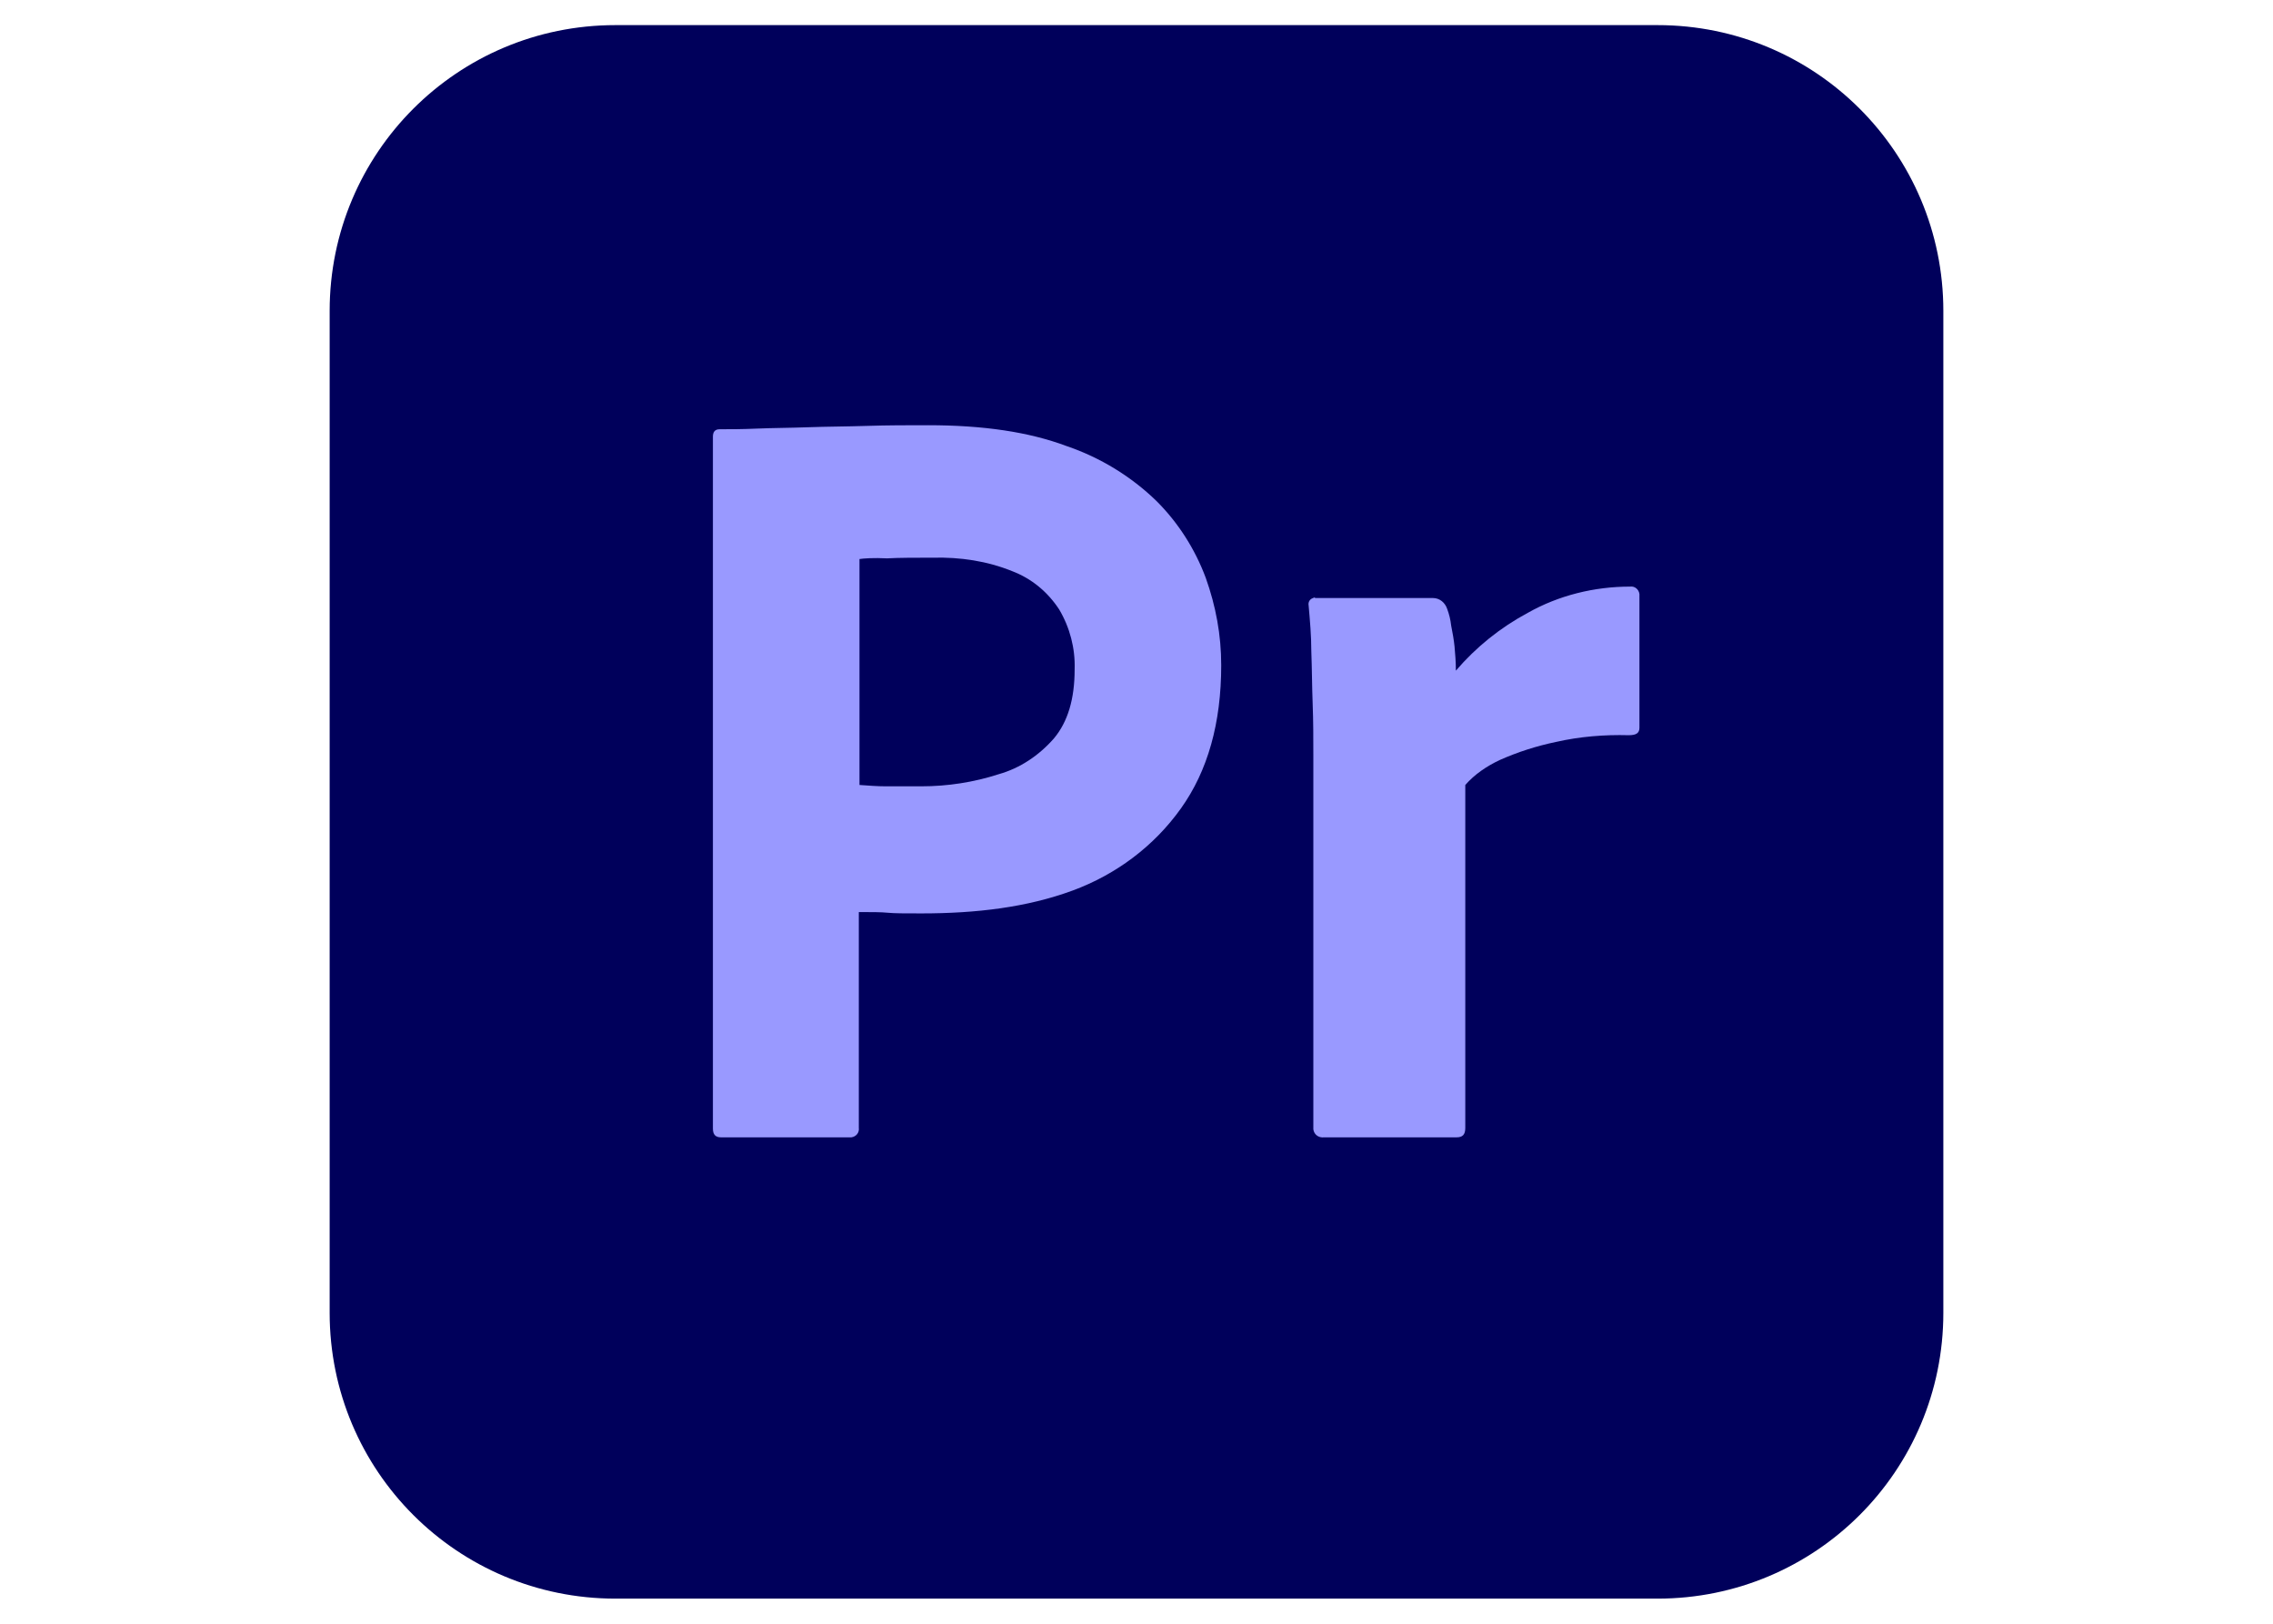
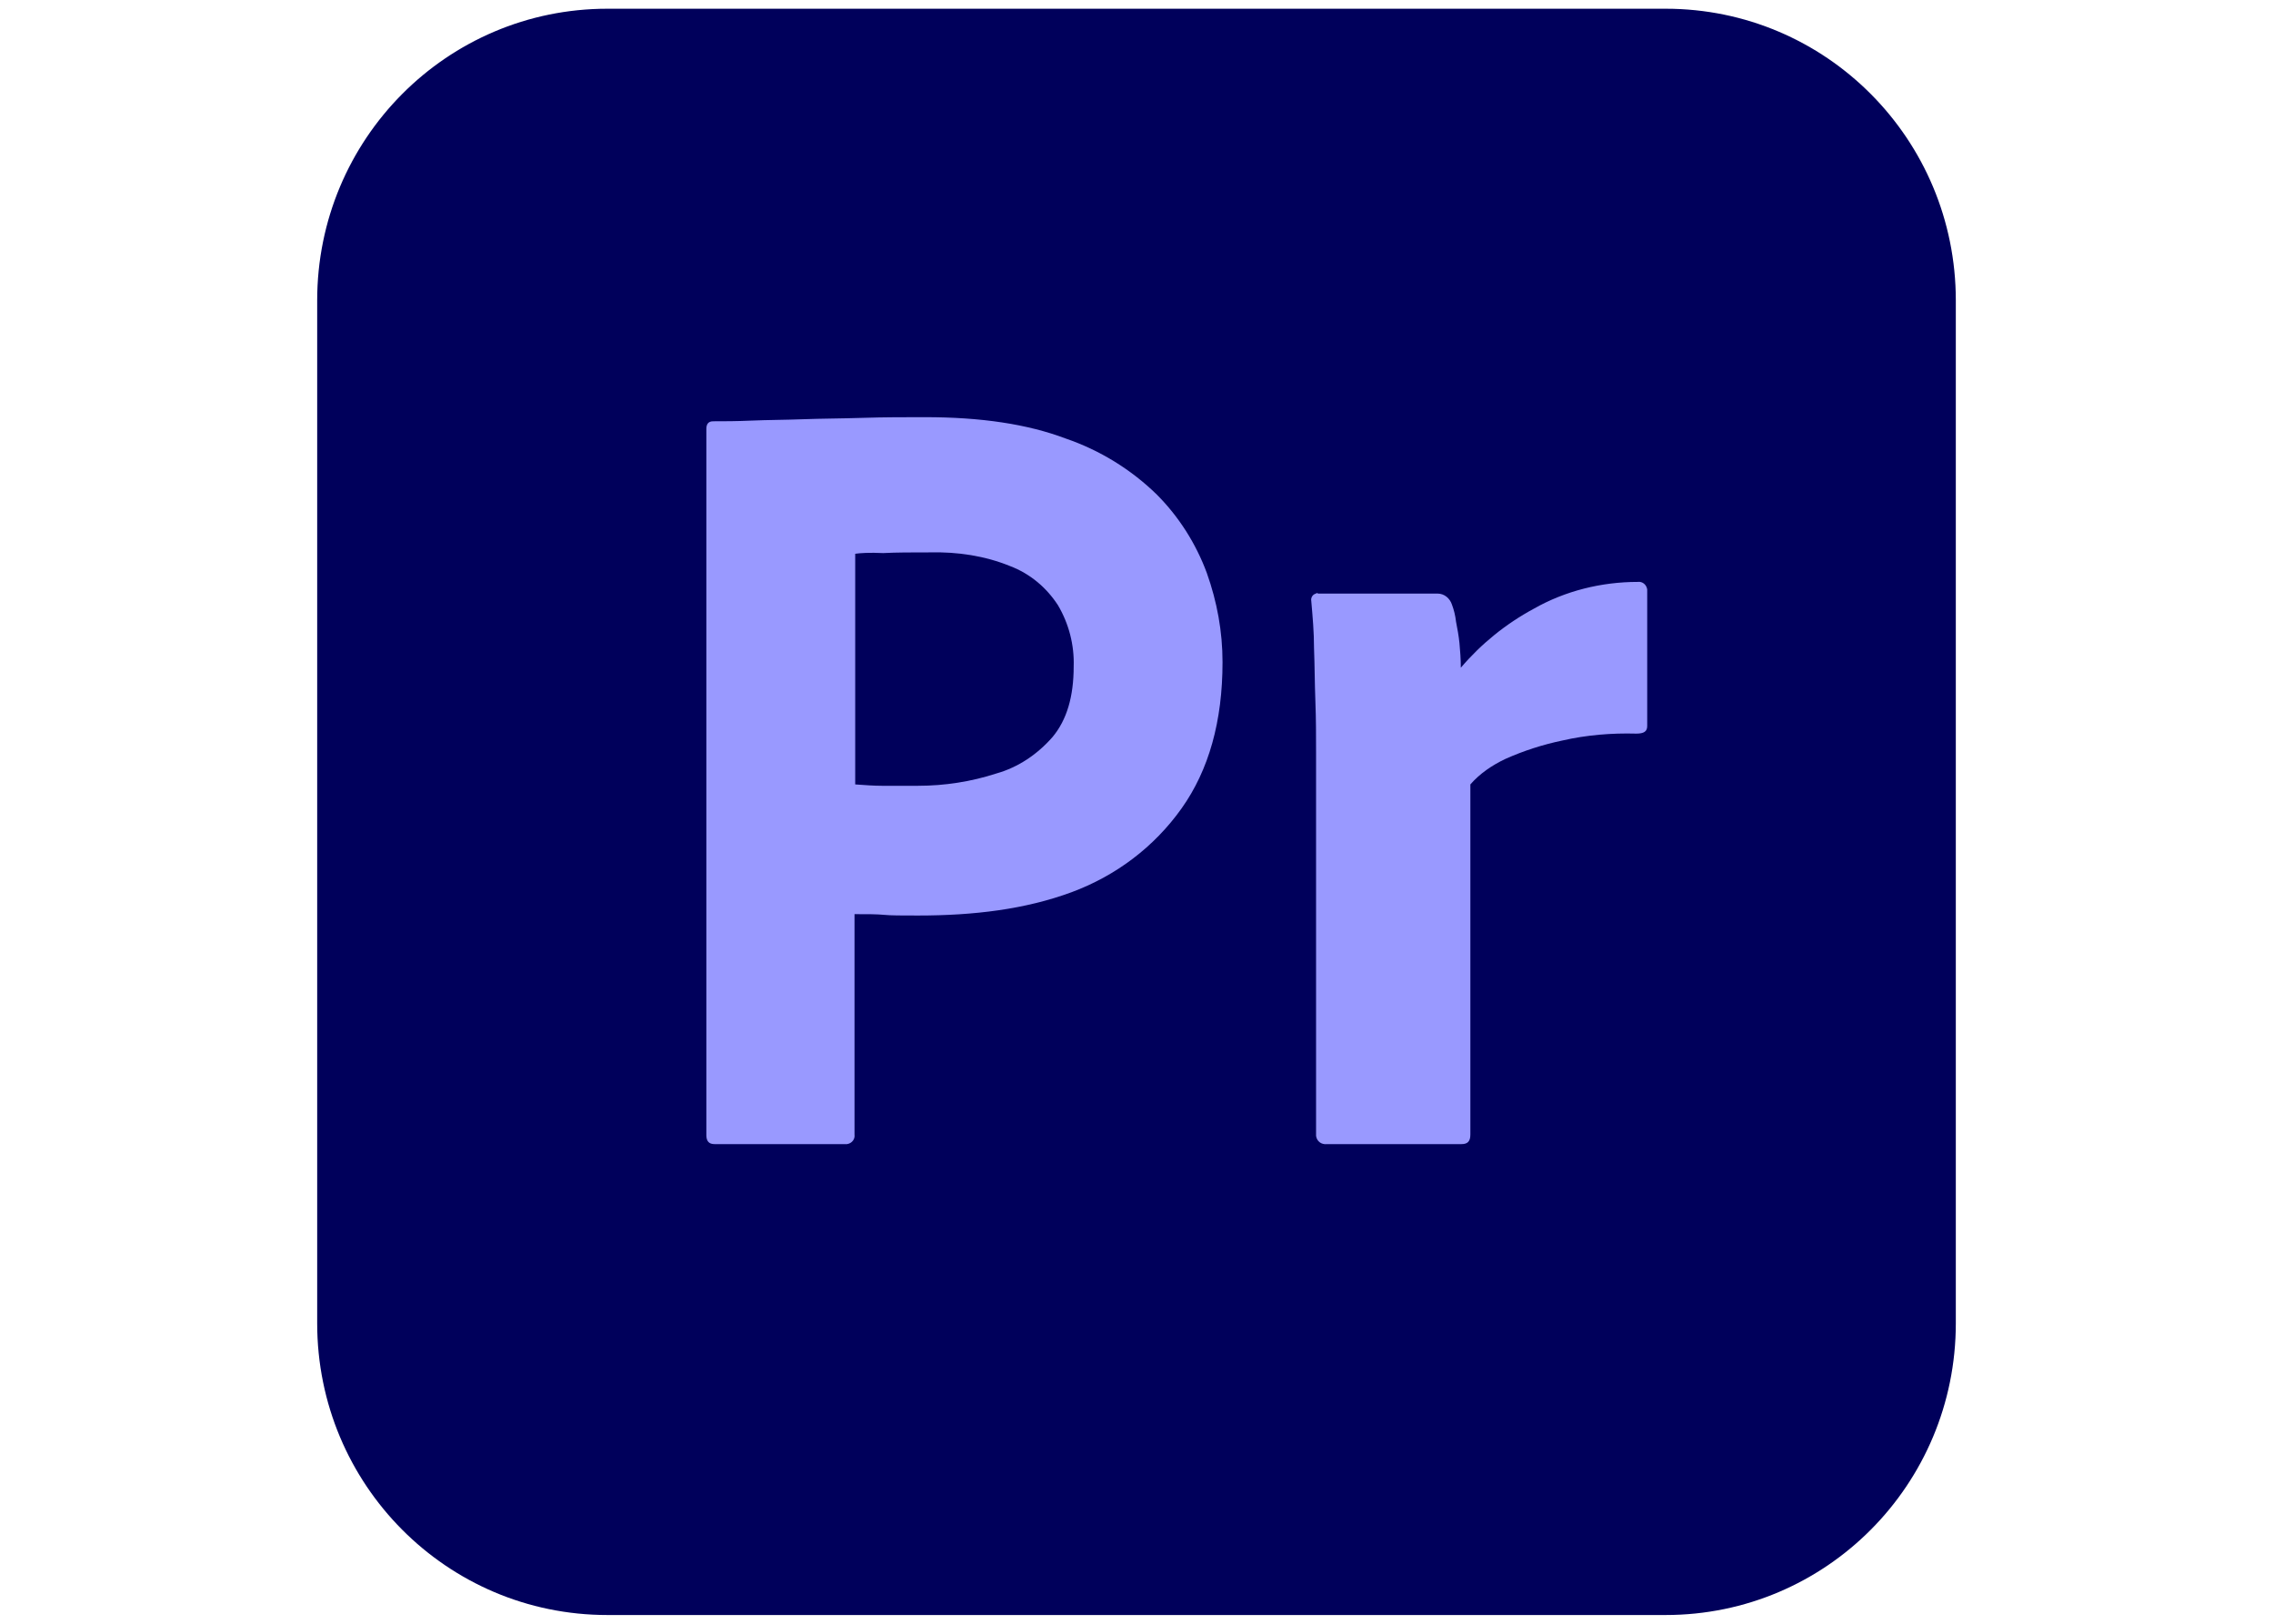
<svg xmlns="http://www.w3.org/2000/svg" clip-rule="evenodd" fill-rule="evenodd" stroke-linejoin="round" stroke-miterlimit="2" viewBox="0 0 560 400">
-   <g fill-rule="nonzero" transform="matrix(1.65652, 0, 0, 1.65652, 81.2176, 6.18714)" style="">
+   <g fill-rule="nonzero" transform="matrix(1.68213, 0, 0, 1.69102, 78.1444, 2.15066)" style="">
    <path d="m42.5 0h155c23.5 0 42.5 19 42.5 42.5v149c0 23.5-19 42.5-42.5 42.5h-155c-23.5 0-42.5-19-42.5-42.5v-149c0-23.5 19-42.5 42.5-42.5z" fill="#00005b" />
    <g fill="#99f">
      <path d="m57 164.1v-102.9c0-.7.3-1.1 1-1.1 1.7 0 3.3 0 5.6-.1 2.4-.1 4.9-.1 7.6-.2s5.6-.1 8.7-.2 6.1-.1 9.1-.1c8.2 0 15 1 20.6 3.1 5 1.7 9.6 4.5 13.4 8.2 3.2 3.2 5.7 7.1 7.3 11.4 1.5 4.2 2.3 8.5 2.3 13 0 8.6-2 15.7-6 21.3s-9.6 9.8-16.1 12.2c-6.8 2.5-14.3 3.4-22.5 3.4-2.4 0-4 0-5-.1s-2.4-.1-4.3-.1v32.1c.1.7-.4 1.3-1.1 1.4h-19.4c-.8 0-1.2-.4-1.2-1.3zm21.8-84.7v33.6c1.4.1 2.7.2 3.9.2h5.3c3.9 0 7.8-.6 11.5-1.8 3.2-.9 6-2.8 8.2-5.3 2.1-2.5 3.1-5.9 3.1-10.3.1-3.1-.7-6.2-2.3-8.9-1.7-2.6-4.1-4.6-7-5.7-3.7-1.5-7.7-2.1-11.8-2-2.6 0-4.9 0-6.8.1-2-.1-3.4 0-4.1.1z" />
      <path d="m146.6 85.2h17.5c1 0 1.8.7 2.1 1.6.3.8.5 1.6.6 2.5.2 1 .4 2.1.5 3.1.1 1.1.2 2.3.2 3.6 3-3.5 6.6-6.4 10.7-8.6 4.6-2.6 9.9-3.9 15.2-3.9.7-.1 1.3.4 1.4 1.1v19.9c0 .8-.5 1.1-1.6 1.1-3.6-.1-7.3.2-10.8 1-2.9.6-5.7 1.5-8.4 2.7-1.9.9-3.7 2.1-5.1 3.7v51c0 1-.4 1.4-1.3 1.4h-19.7c-.8.1-1.5-.4-1.6-1.2v-55.8c0-2.4 0-4.9-.1-7.5s-.1-5.2-.2-7.8c0-2.3-.2-4.5-.4-6.8-.1-.5.2-1 .7-1.1 0-.1.2-.1.3 0z" />
    </g>
  </g>
</svg>
